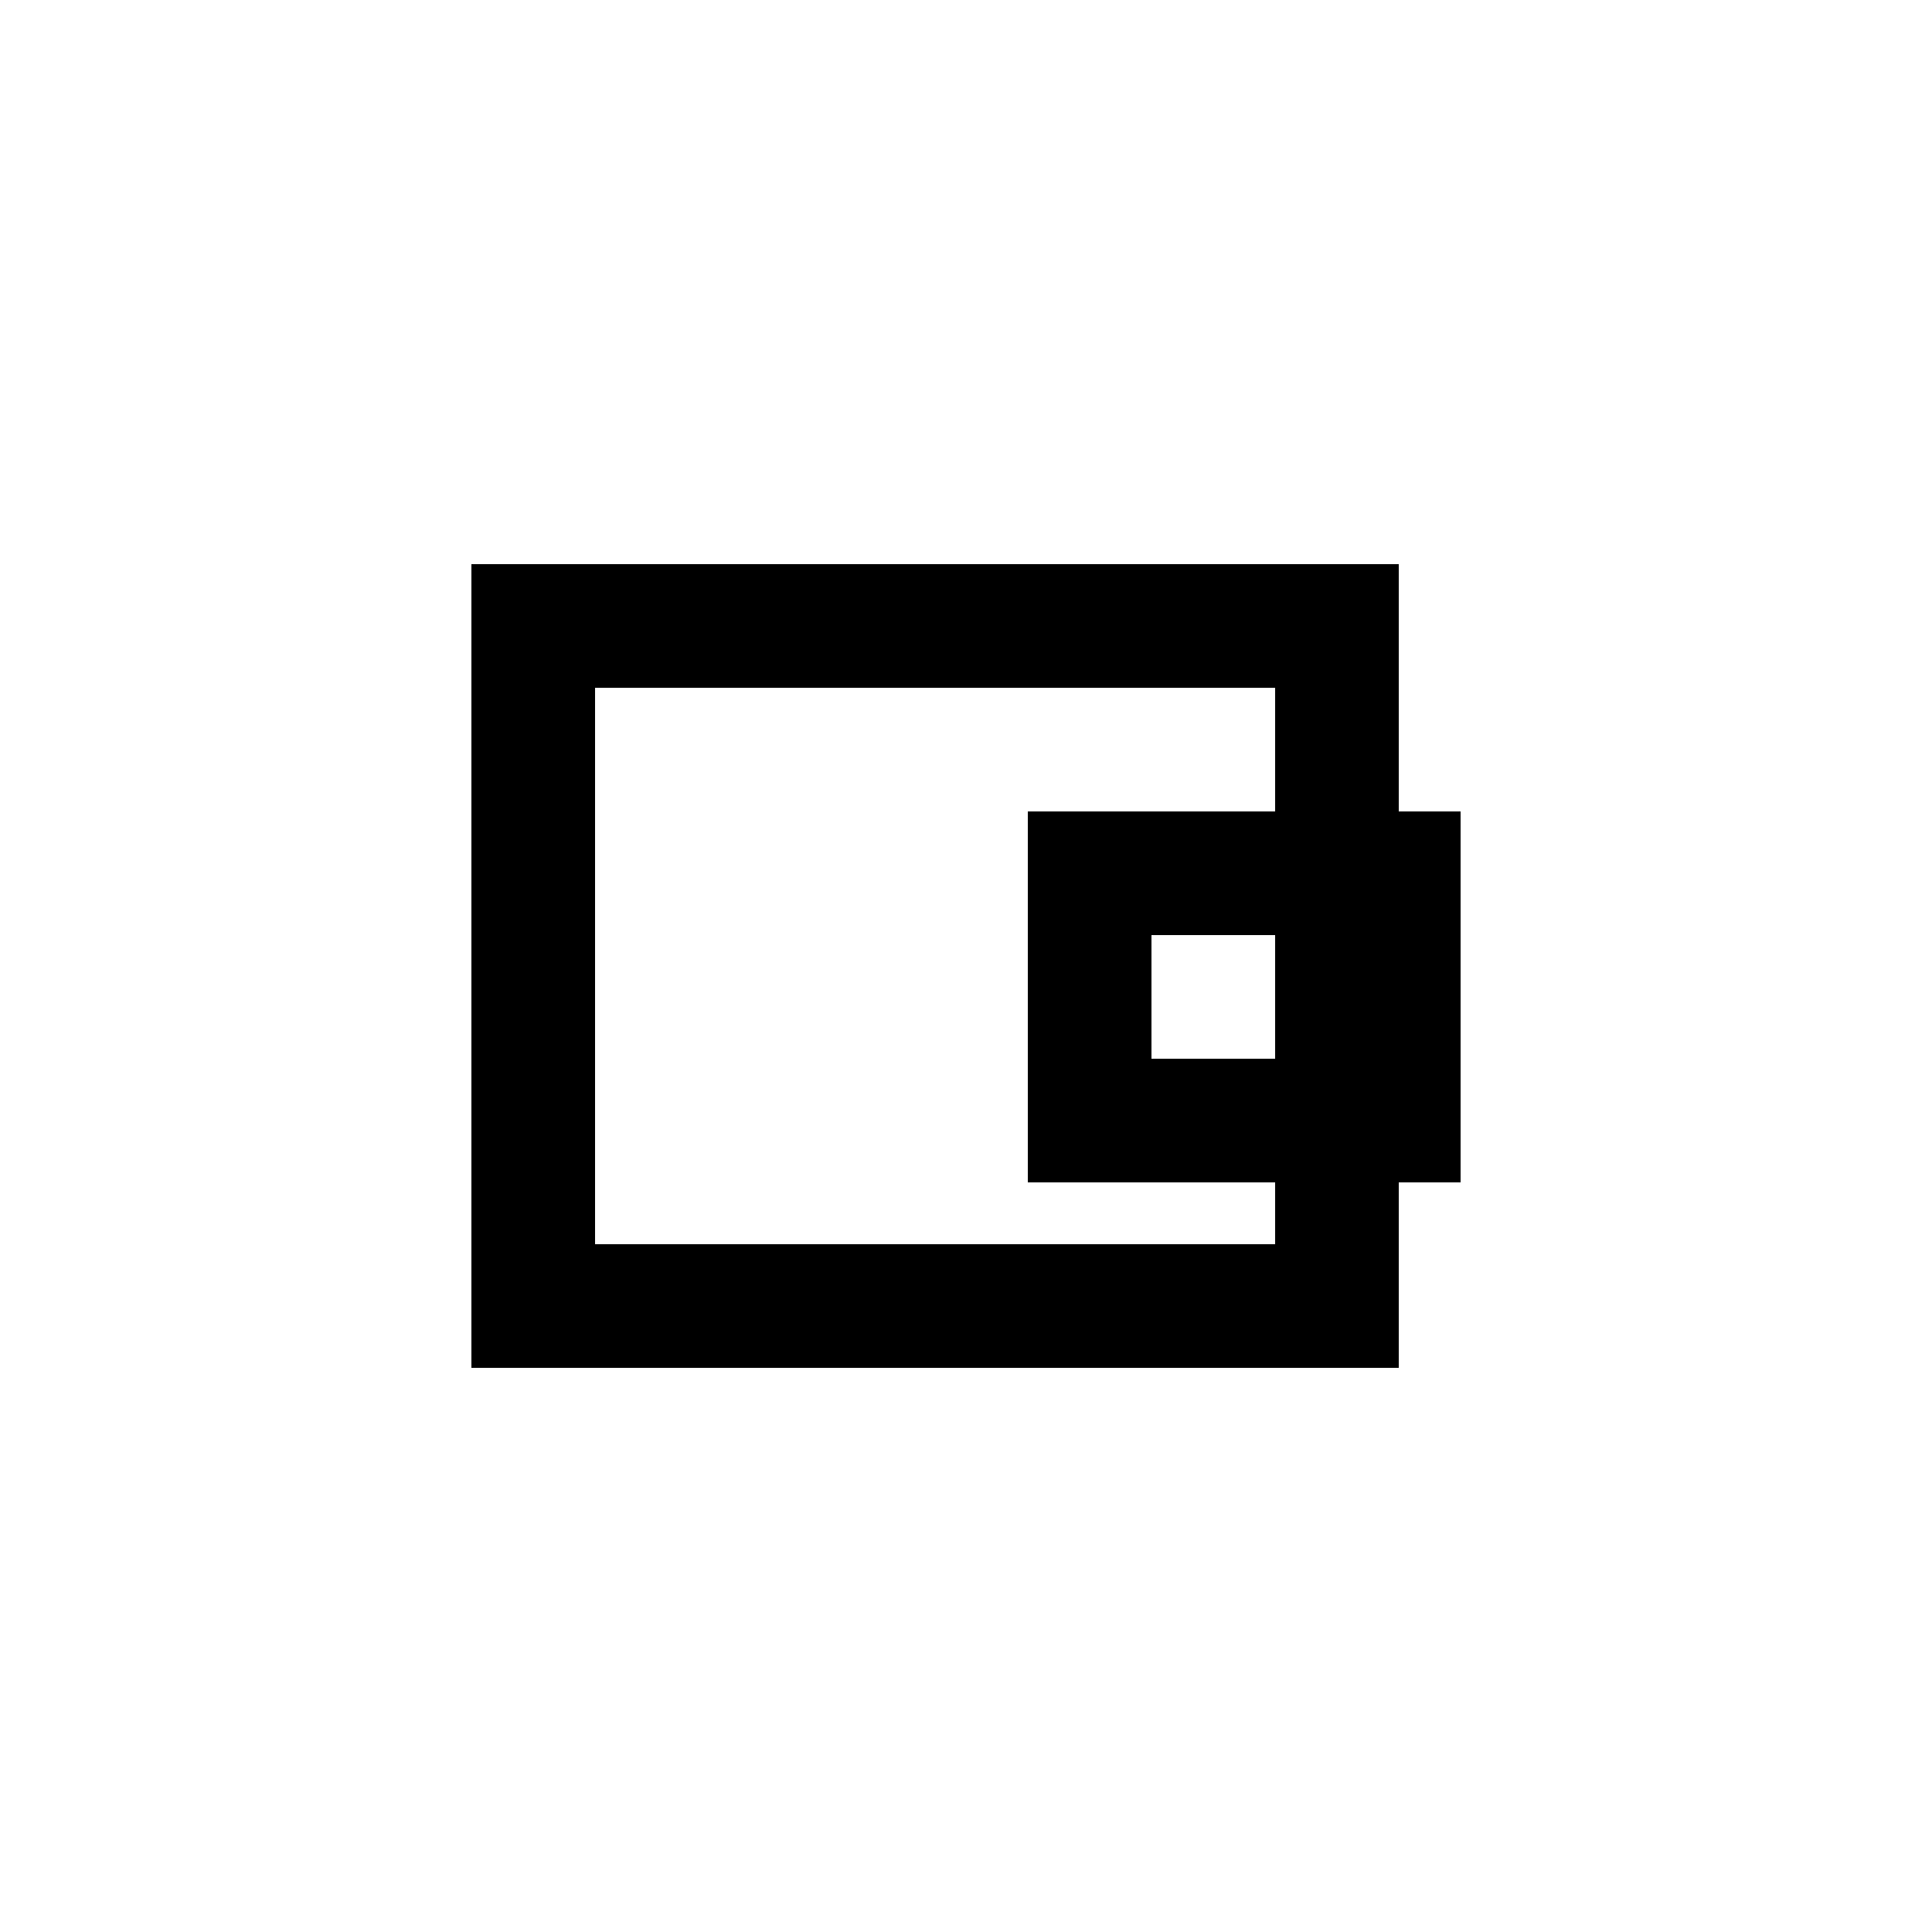
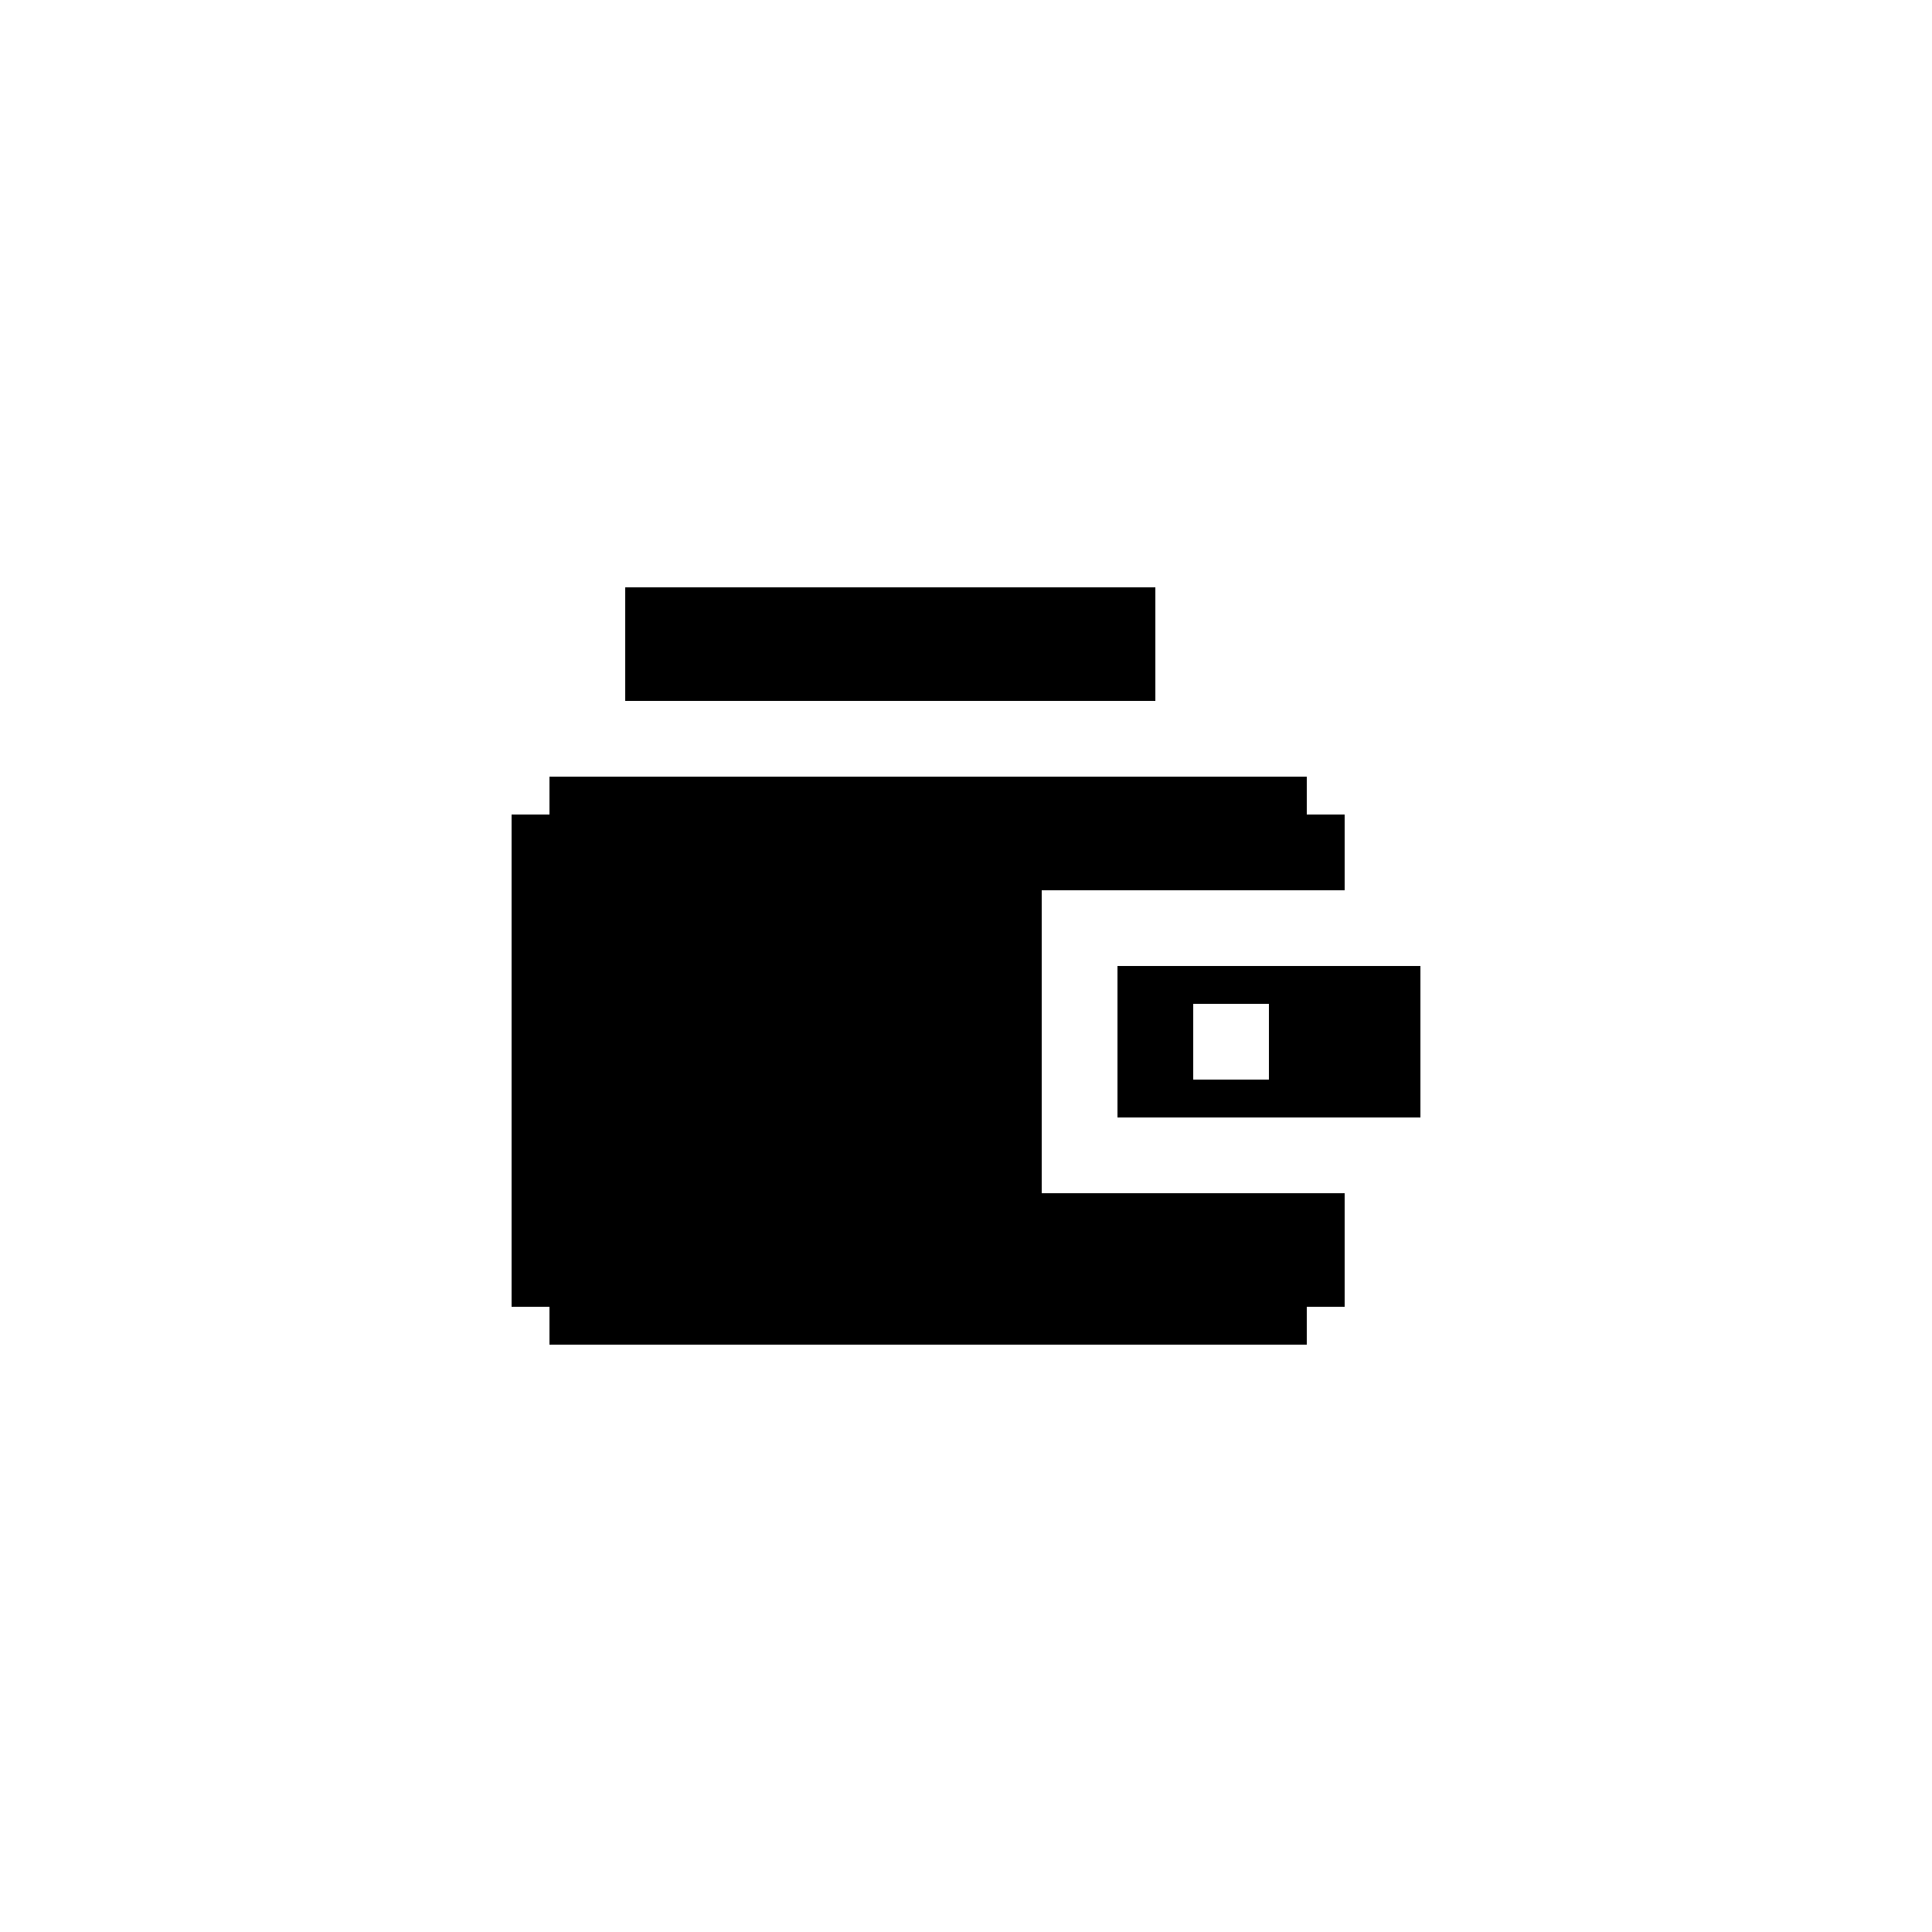
<svg xmlns="http://www.w3.org/2000/svg" viewBox="-12.5 -12.5 125 125">
-   <path d="M18 24h60v4h-60zM18 28h60v4h-60zM18 32h8v4h-8zM70 32h8v4h-8zM18 36h8v4h-8zM70 36h8v4h-8zM18 40h8v4h-8zM54 40h28v4h-28zM18 44h8v4h-8zM54 44h28v4h-28zM18 48h8v4h-8zM54 48h8v4h-8zM70 48h12v4h-12zM18 52h8v4h-8zM54 52h8v4h-8zM70 52h12v4h-12zM18 56h8v4h-8zM54 56h28v4h-28zM18 60h8v4h-8zM54 60h28v4h-28zM18 64h8v4h-8zM70 64h8v4h-8zM18 68h60v4h-60zM18 72h60v4h-60z" />
+   <path d="M27.95 25.5h34.3v2.45h-34.3zM27.95 27.95h34.3v2.45h-34.3zM27.95 30.4h34.3v2.45h-34.3zM23.05 37.75h49v2.45h-49zM20.6 40.2h53.9v2.45h-53.9zM20.6 42.65h53.9v2.45h-53.9zM20.6 45.1h34.3v2.45h-34.3zM20.6 47.55h34.3v2.45h-34.3zM20.6 50h34.3v2.45h-34.3zM59.8 50h19.6v2.45h-19.6zM20.6 52.45h34.3v2.45h-34.3zM59.8 52.45h4.9v2.45h-4.9zM69.6 52.45h9.8v2.45h-9.8zM20.6 54.9h34.3v2.45h-34.3zM59.8 54.9h4.9v2.45h-4.9zM69.6 54.9h9.8v2.45h-9.8zM20.6 57.35h34.3v2.45h-34.3zM59.8 57.35h19.6v2.45h-19.6zM20.6 59.8h34.3v2.45h-34.3zM20.6 62.25h34.3v2.45h-34.3zM20.6 64.7h53.9v2.45h-53.9zM20.6 67.15h53.9v2.45h-53.9zM20.6 69.6h53.9v2.45h-53.9zM23.05 72.05h49v2.45h-49z" />
</svg>
